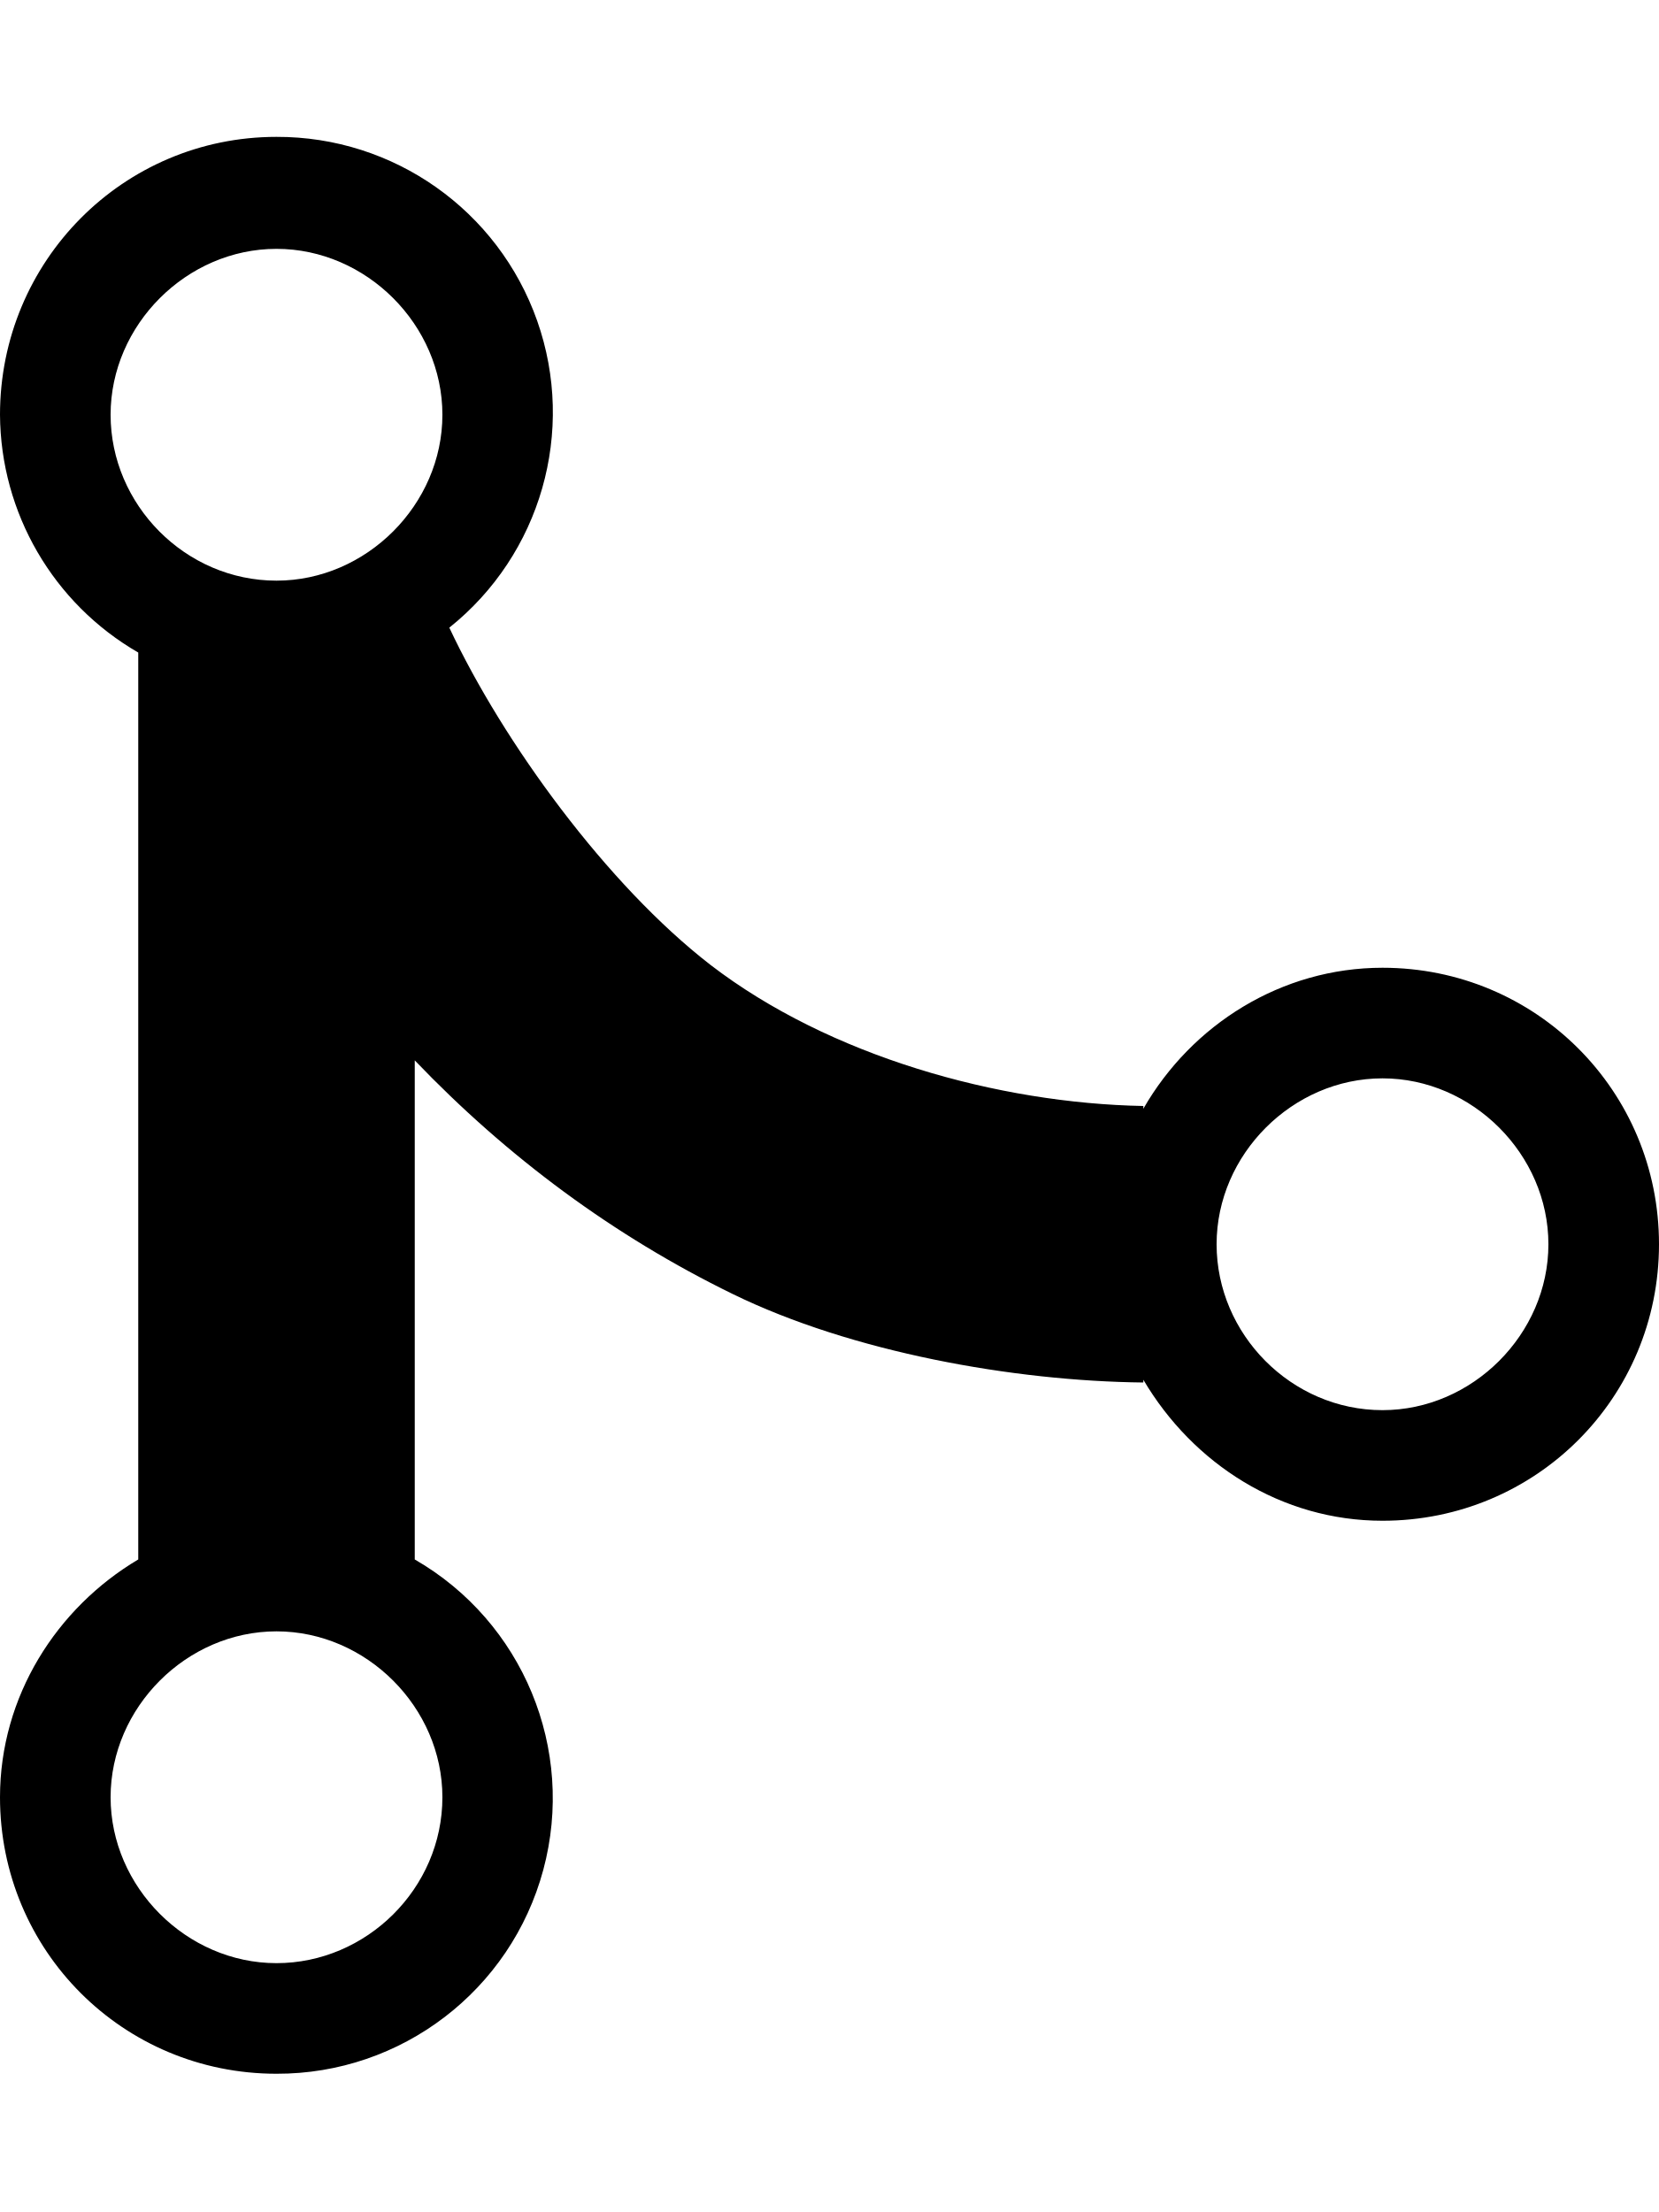
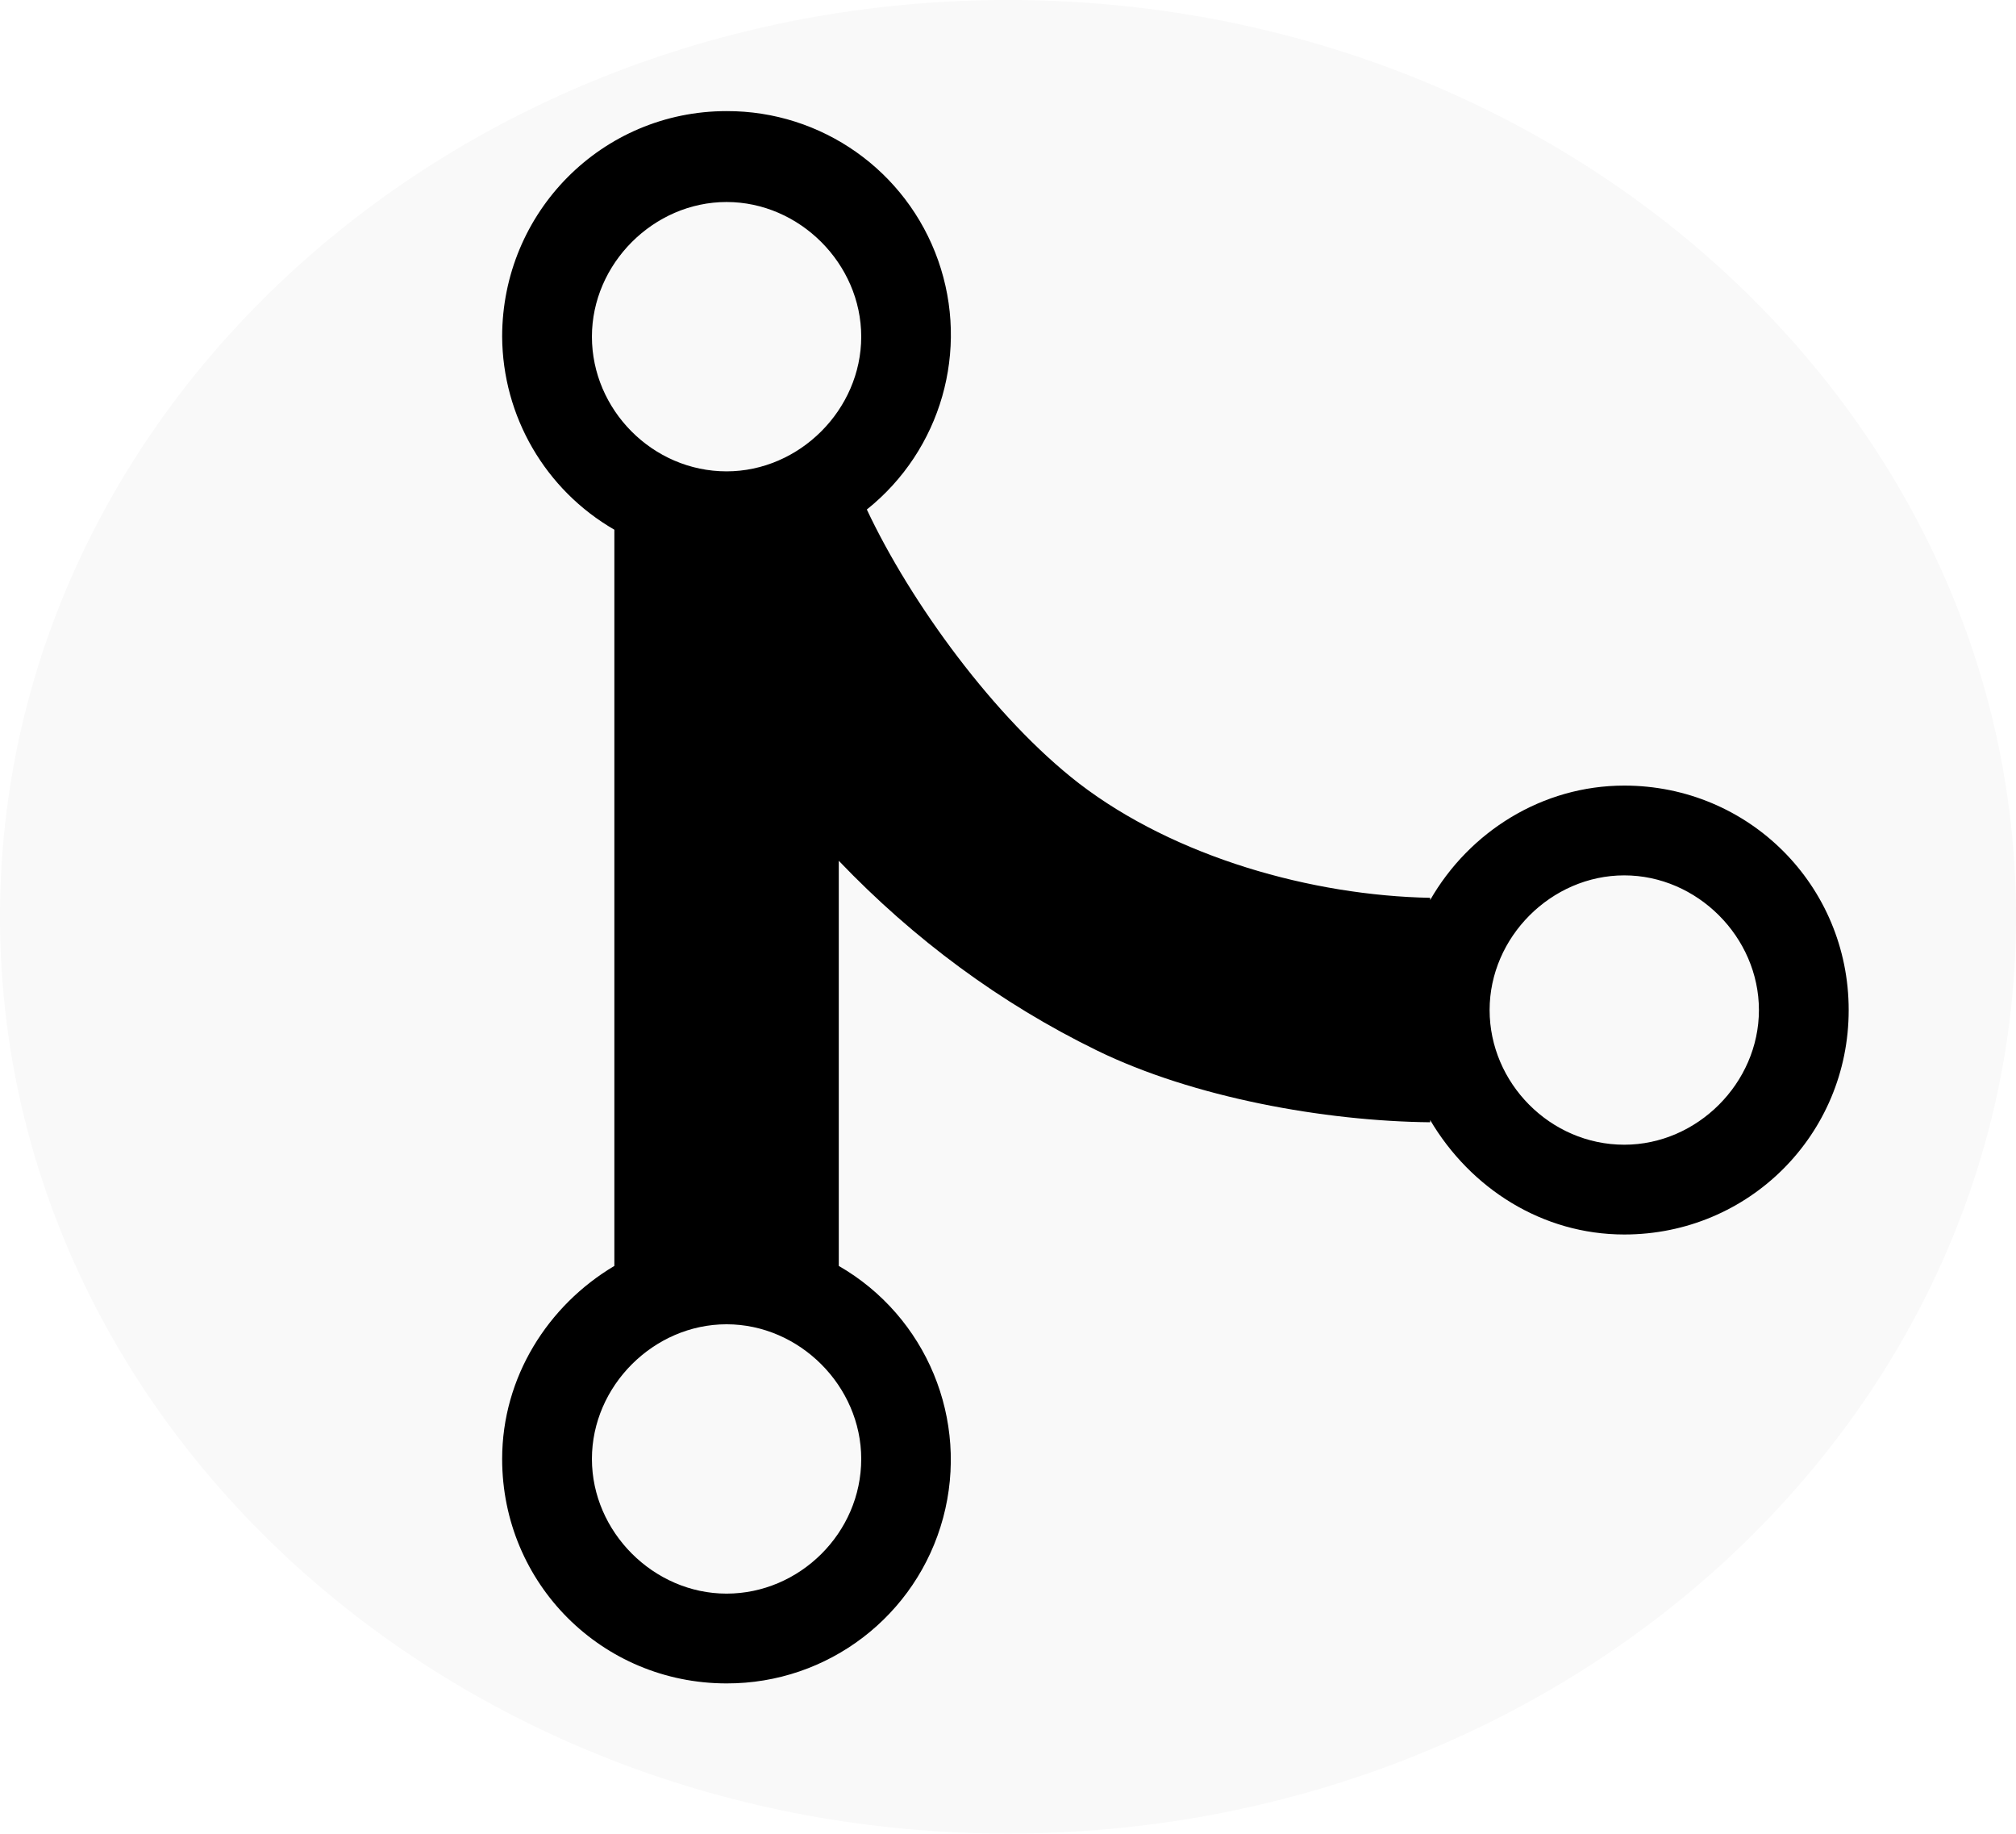
- <svg xmlns="http://www.w3.org/2000/svg" width="12" height="16" viewBox="0 0 12 16">
-   <path fill-rule="evenodd" d="M10 7c-.73 0-1.38.41-1.73 1.02V8C7.22 7.98 6 7.64 5.14 6.98c-.75-.58-1.5-1.61-1.89-2.44A1.993 1.993 0 0 0 2 .99C.89.99 0 1.89 0 3a2 2 0 0 0 1 1.72v6.56c-.59.35-1 .99-1 1.72 0 1.11.89 2 2 2a1.993 1.993 0 0 0 1-3.72V7.67c.67.7 1.44 1.27 2.3 1.69.86.42 2.03.63 2.97.64v-.02c.36.61 1 1.02 1.73 1.02 1.11 0 2-.89 2-2 0-1.11-.89-2-2-2zm-6.8 6c0 .66-.55 1.2-1.2 1.2-.65 0-1.2-.55-1.2-1.2 0-.65.55-1.2 1.2-1.2.65 0 1.2.55 1.2 1.2zM2 4.2C1.34 4.2.8 3.65.8 3c0-.65.55-1.2 1.2-1.2.65 0 1.2.55 1.2 1.2 0 .65-.55 1.2-1.2 1.2zm8 6c-.66 0-1.2-.55-1.2-1.2 0-.65.55-1.2 1.2-1.2.65 0 1.2.55 1.2 1.2 0 .65-.55 1.2-1.2 1.2z" />
+ <svg xmlns="http://www.w3.org/2000/svg" width="17.966" height="16.339" viewBox="0 0 17.966 16.339" version="1.1" id="svg5724">
+   <defs id="defs5728" />
+   <ellipse style="fill:#f9f9f9;fill-opacity:1;stroke:none;stroke-width:45.354;stroke-linecap:round;stroke-linejoin:round;stroke-miterlimit:4;stroke-dasharray:none;stroke-opacity:1" id="path6275" cx="8.983" cy="8.169" rx="8.983" ry="8.169" />
+   <path d="m 14.475,7 c -0.73,0 -1.38,0.41 -1.73,1.02 V 8 c -1.05,-0.02 -2.27,-0.36 -3.13,-1.02 -0.75,-0.58 -1.5,-1.61 -1.89,-2.44 a 1.993,1.993 0 0 0 -1.25,-3.55 c -1.11,0 -2,0.9 -2,2.01 a 2,2 0 0 0 1,1.72 v 6.56 c -0.59,0.35 -1,0.99 -1,1.72 0,1.11 0.89,2 2,2 a 1.993,1.993 0 0 0 1,-3.72 V 7.67 c 0.67,0.7 1.44,1.27 2.3,1.69 C 10.635,9.78 11.805,9.99 12.745,10 V 9.98 c 0.36,0.61 1,1.02 1.73,1.02 1.11,0 2,-0.89 2,-2 0,-1.11 -0.89,-2 -2,-2 z m -6.8,6 c 0,0.66 -0.55,1.2 -1.2,1.2 -0.65,0 -1.2,-0.55 -1.2,-1.2 0,-0.65 0.55,-1.2 1.2,-1.2 0.65,0 1.2,0.55 1.2,1.2 z m -1.2,-8.8 c -0.66,0 -1.2,-0.55 -1.2,-1.2 0,-0.65 0.55,-1.2 1.2,-1.2 0.65,0 1.2,0.55 1.2,1.2 0,0.65 -0.55,1.2 -1.2,1.2 z m 8,6 c -0.66,0 -1.2,-0.55 -1.2,-1.2 0,-0.65 0.55,-1.2 1.2,-1.2 0.65,0 1.2,0.55 1.2,1.2 0,0.65 -0.55,1.2 -1.2,1.2 z" id="path5722" style="fill-rule:evenodd" />
</svg>
